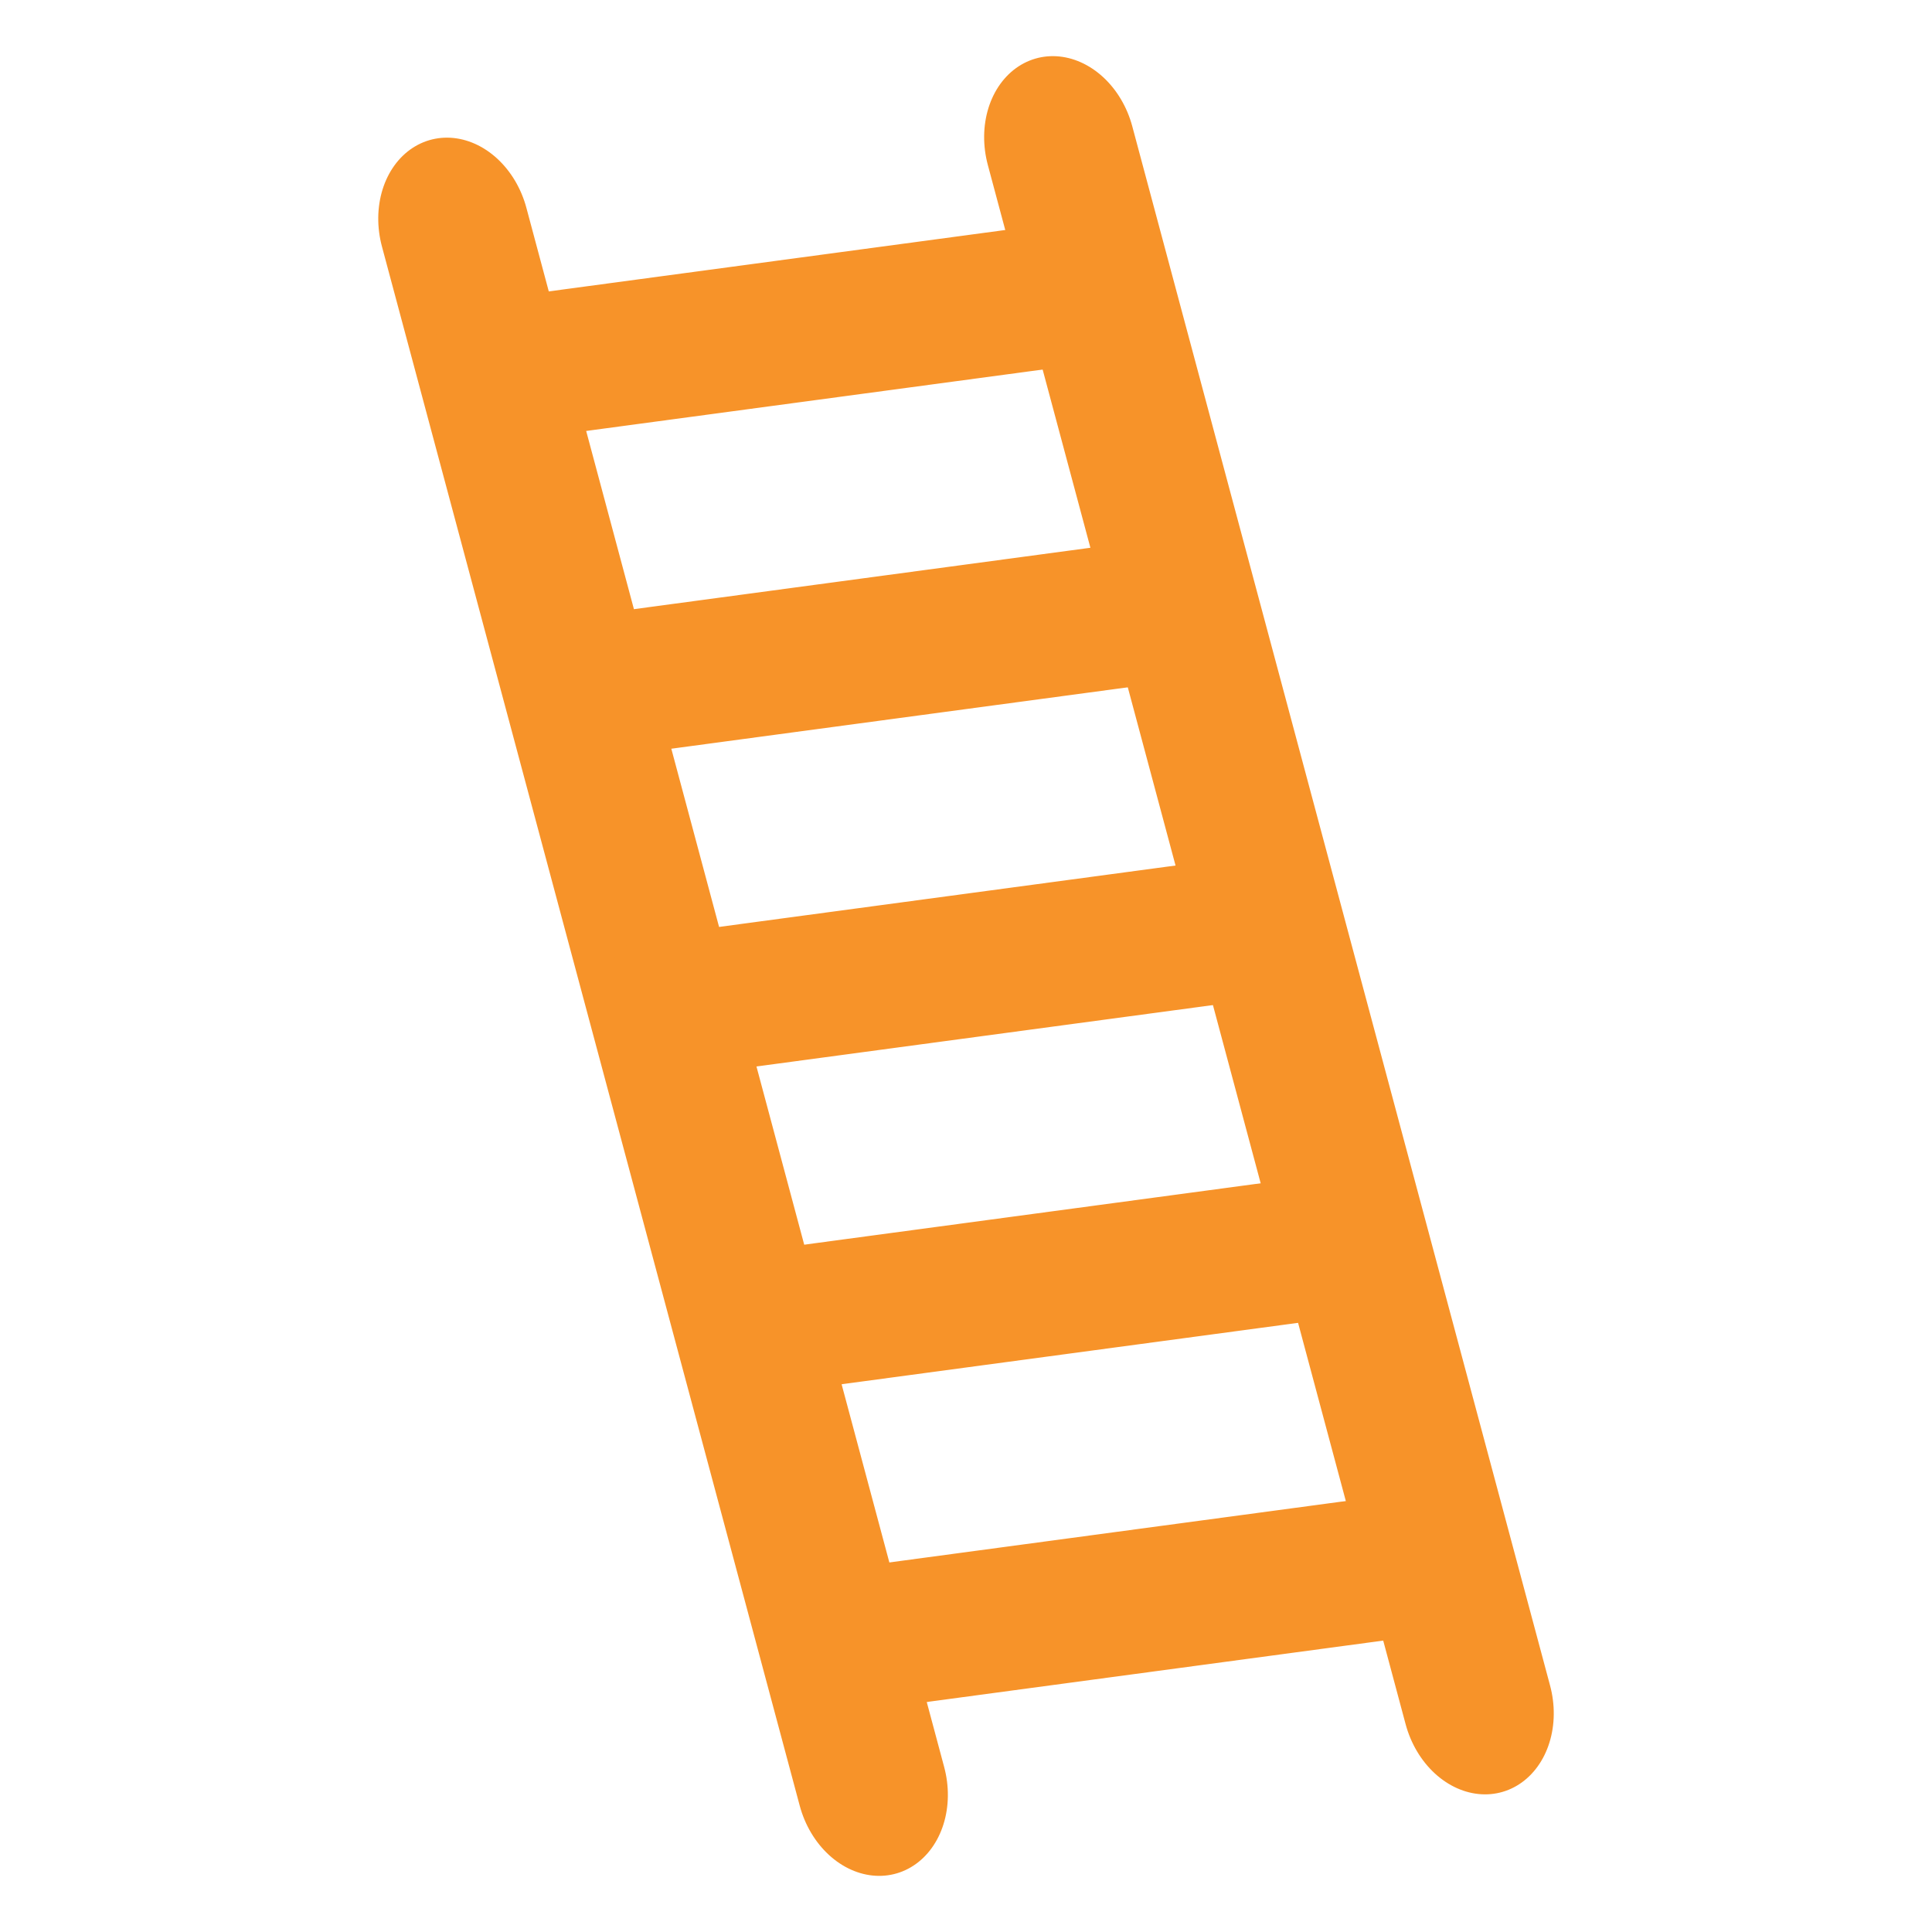
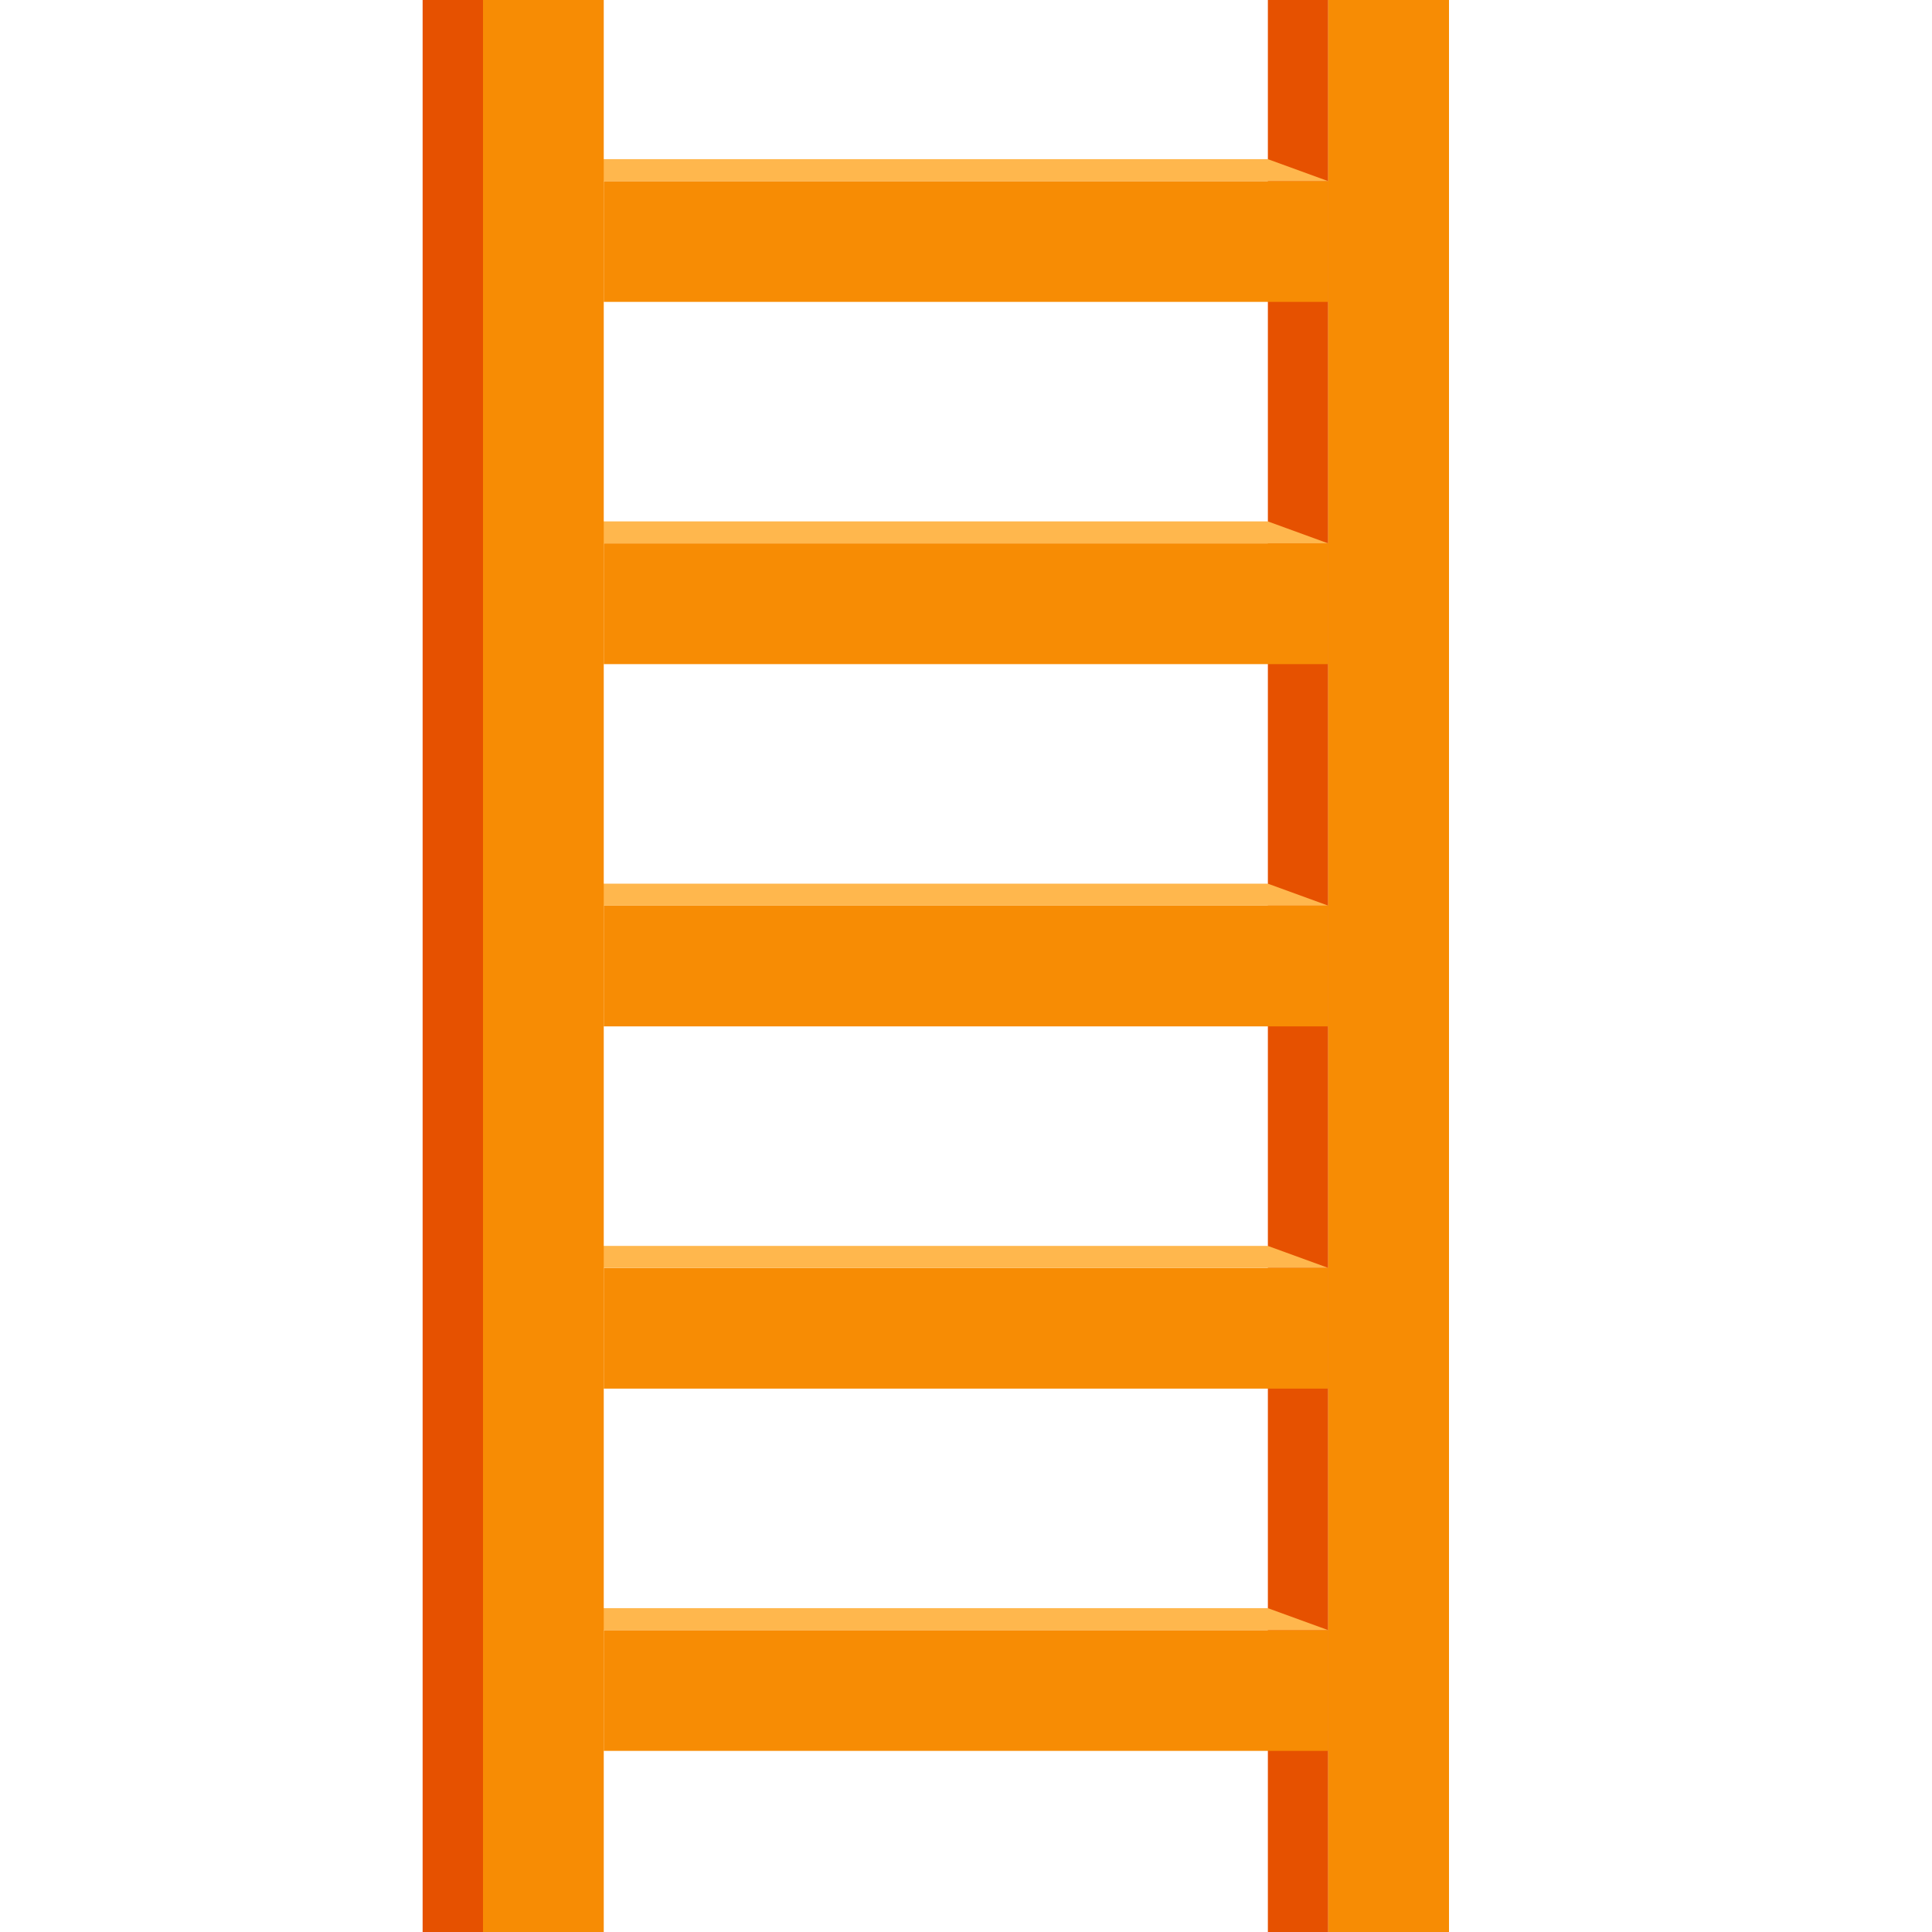
- <svg xmlns="http://www.w3.org/2000/svg" width="100%" height="100%" viewBox="0 0 128 128" version="1.1" xml:space="preserve" style="fill-rule:evenodd;clip-rule:evenodd;stroke-linecap:round;stroke-linejoin:round;stroke-miterlimit:1.5;">
-   <g transform="matrix(0.859025,-0.230175,0.278543,1.03954,29.9958,-1.79994)">
-     <path d="M40.369,19.953L40.369,119.324" style="fill:none;stroke:rgb(247,147,41);stroke-width:11.14px;" />
+ <svg xmlns="http://www.w3.org/2000/svg" width="128px" height="128px" version="1.1" xml:space="preserve" style="fill-rule:evenodd;clip-rule:evenodd;stroke-linejoin:round;stroke-miterlimit:2;">
+   <g id="Ebene1">
+     <rect x="84" y="0" width="4" height="128" style="fill:#e65100;" />
+     <g transform="matrix(1,0,0,1,-56,1.42109e-14)">
+       <rect x="84" y="0" width="4" height="128" style="fill:#e65100;" />
+     </g>
  </g>
-   <g transform="matrix(0.859025,-0.230175,0.278543,1.03954,-10.1465,8.95618)">
-     <path d="M41.928,15.146L41.928,114.517" style="fill:none;stroke:rgb(247,147,41);stroke-width:11.14px;" />
+   <g transform="matrix(1,0,0,1,1.42109e-14,-4)">
+     <g id="Ebene3">
+       <rect x="40" y="16" width="48" height="8" style="fill:#f78c04;" />
+     </g>
  </g>
-   <g transform="matrix(0.859025,-0.230175,0.258819,0.965926,-9.66933,6.29447)">
-     <path d="M40.635,28.629L85.806,33.803" style="fill:none;stroke:rgb(247,147,41);stroke-width:9.51px;" />
+   <g id="Ebene31" transform="matrix(1,0,0,1,0,16)">
+     <g transform="matrix(1,0,0,1,-7.10543e-15,4)">
+       <rect x="40" y="16" width="48" height="8" style="fill:#f78c04;" />
+     </g>
+     <g transform="matrix(1,0,0,1,-7.10543e-15,28)">
+       <rect x="40" y="16" width="48" height="8" style="fill:#f78c04;" />
+     </g>
+     <g transform="matrix(1,0,0,1,-7.10543e-15,52)">
+       <rect x="40" y="16" width="48" height="8" style="fill:#f78c04;" />
+     </g>
+     <g transform="matrix(1,0,0,1,-7.10543e-15,76)">
+       <rect x="40" y="16" width="48" height="8" style="fill:#f78c04;" />
+     </g>
  </g>
-   <g transform="matrix(0.859025,-0.230175,0.258819,0.965926,-4.02834,27.3469)">
-     <path d="M40.635,28.629L85.806,33.803" style="fill:none;stroke:rgb(247,147,41);stroke-width:9.51px;" />
+   <g id="Ebene32" transform="matrix(1,0,0,1,0,32)">
+     <g transform="matrix(8.35149,0,4,1.45588,-392.421,-37.4706)">
+       <rect x="46.03" y="11" width="5.747" height="1" style="fill:#ffb74d;" />
+     </g>
+     <g transform="matrix(8.35149,0,4,1.45588,-392.421,-13.4706)">
+       <rect x="46.03" y="11" width="5.747" height="1" style="fill:#ffb74d;" />
+     </g>
+     <g transform="matrix(8.35149,0,4,1.45588,-392.421,10.5294)">
+       <rect x="46.03" y="11" width="5.747" height="1" style="fill:#ffb74d;" />
+     </g>
+     <g transform="matrix(8.35149,0,4,1.45588,-392.421,34.5294)">
+       <rect x="46.03" y="11" width="5.747" height="1" style="fill:#ffb74d;" />
+     </g>
+     <g transform="matrix(8.35149,0,4,1.45588,-392.421,58.5294)">
+       <rect x="46.03" y="11" width="5.747" height="1" style="fill:#ffb74d;" />
+     </g>
  </g>
-   <g transform="matrix(0.859025,-0.230175,0.258819,0.965926,1.61264,48.3994)">
-     <path d="M40.635,28.629L85.806,33.803" style="fill:none;stroke:rgb(247,147,41);stroke-width:9.51px;" />
-   </g>
-   <g transform="matrix(0.859025,-0.230175,0.258819,0.965926,7.25363,69.4518)">
-     <path d="M40.635,28.629L85.806,33.803" style="fill:none;stroke:rgb(247,147,41);stroke-width:9.51px;" />
-   </g>
-   <g transform="matrix(0.859025,-0.230175,0.258819,0.965926,12.8946,90.5042)">
-     <path d="M40.635,28.629L85.806,33.803" style="fill:none;stroke:rgb(247,147,41);stroke-width:9.51px;" />
+   <g id="Ebene2">
+     <g transform="matrix(1,0,0,1,8,0)">
+       <rect x="80" y="0" width="8" height="128" style="fill:#f78c04;" />
+     </g>
+     <g transform="matrix(1,0,0,1,-48,0)">
+       <rect x="80" y="0" width="8" height="128" style="fill:#f78c04;" />
+     </g>
  </g>
</svg>
